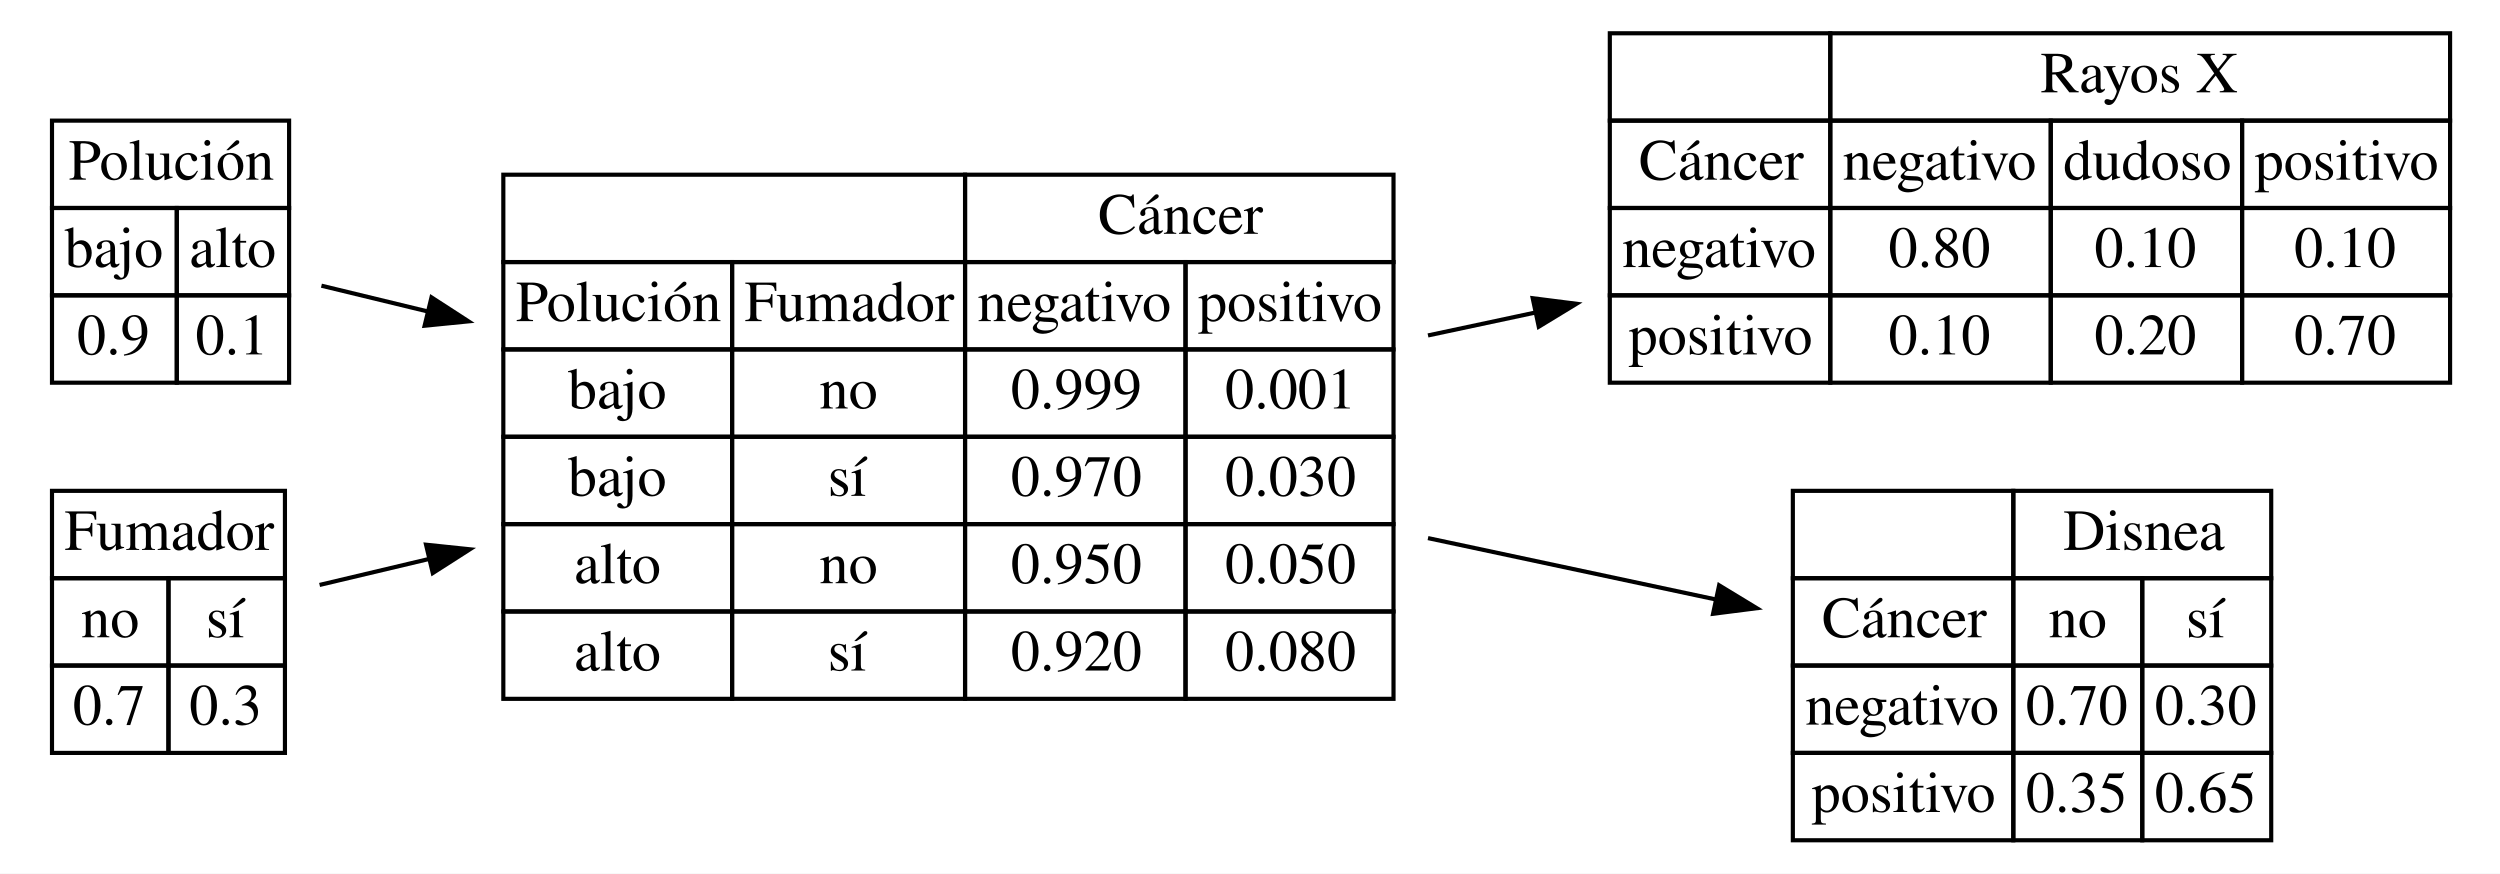
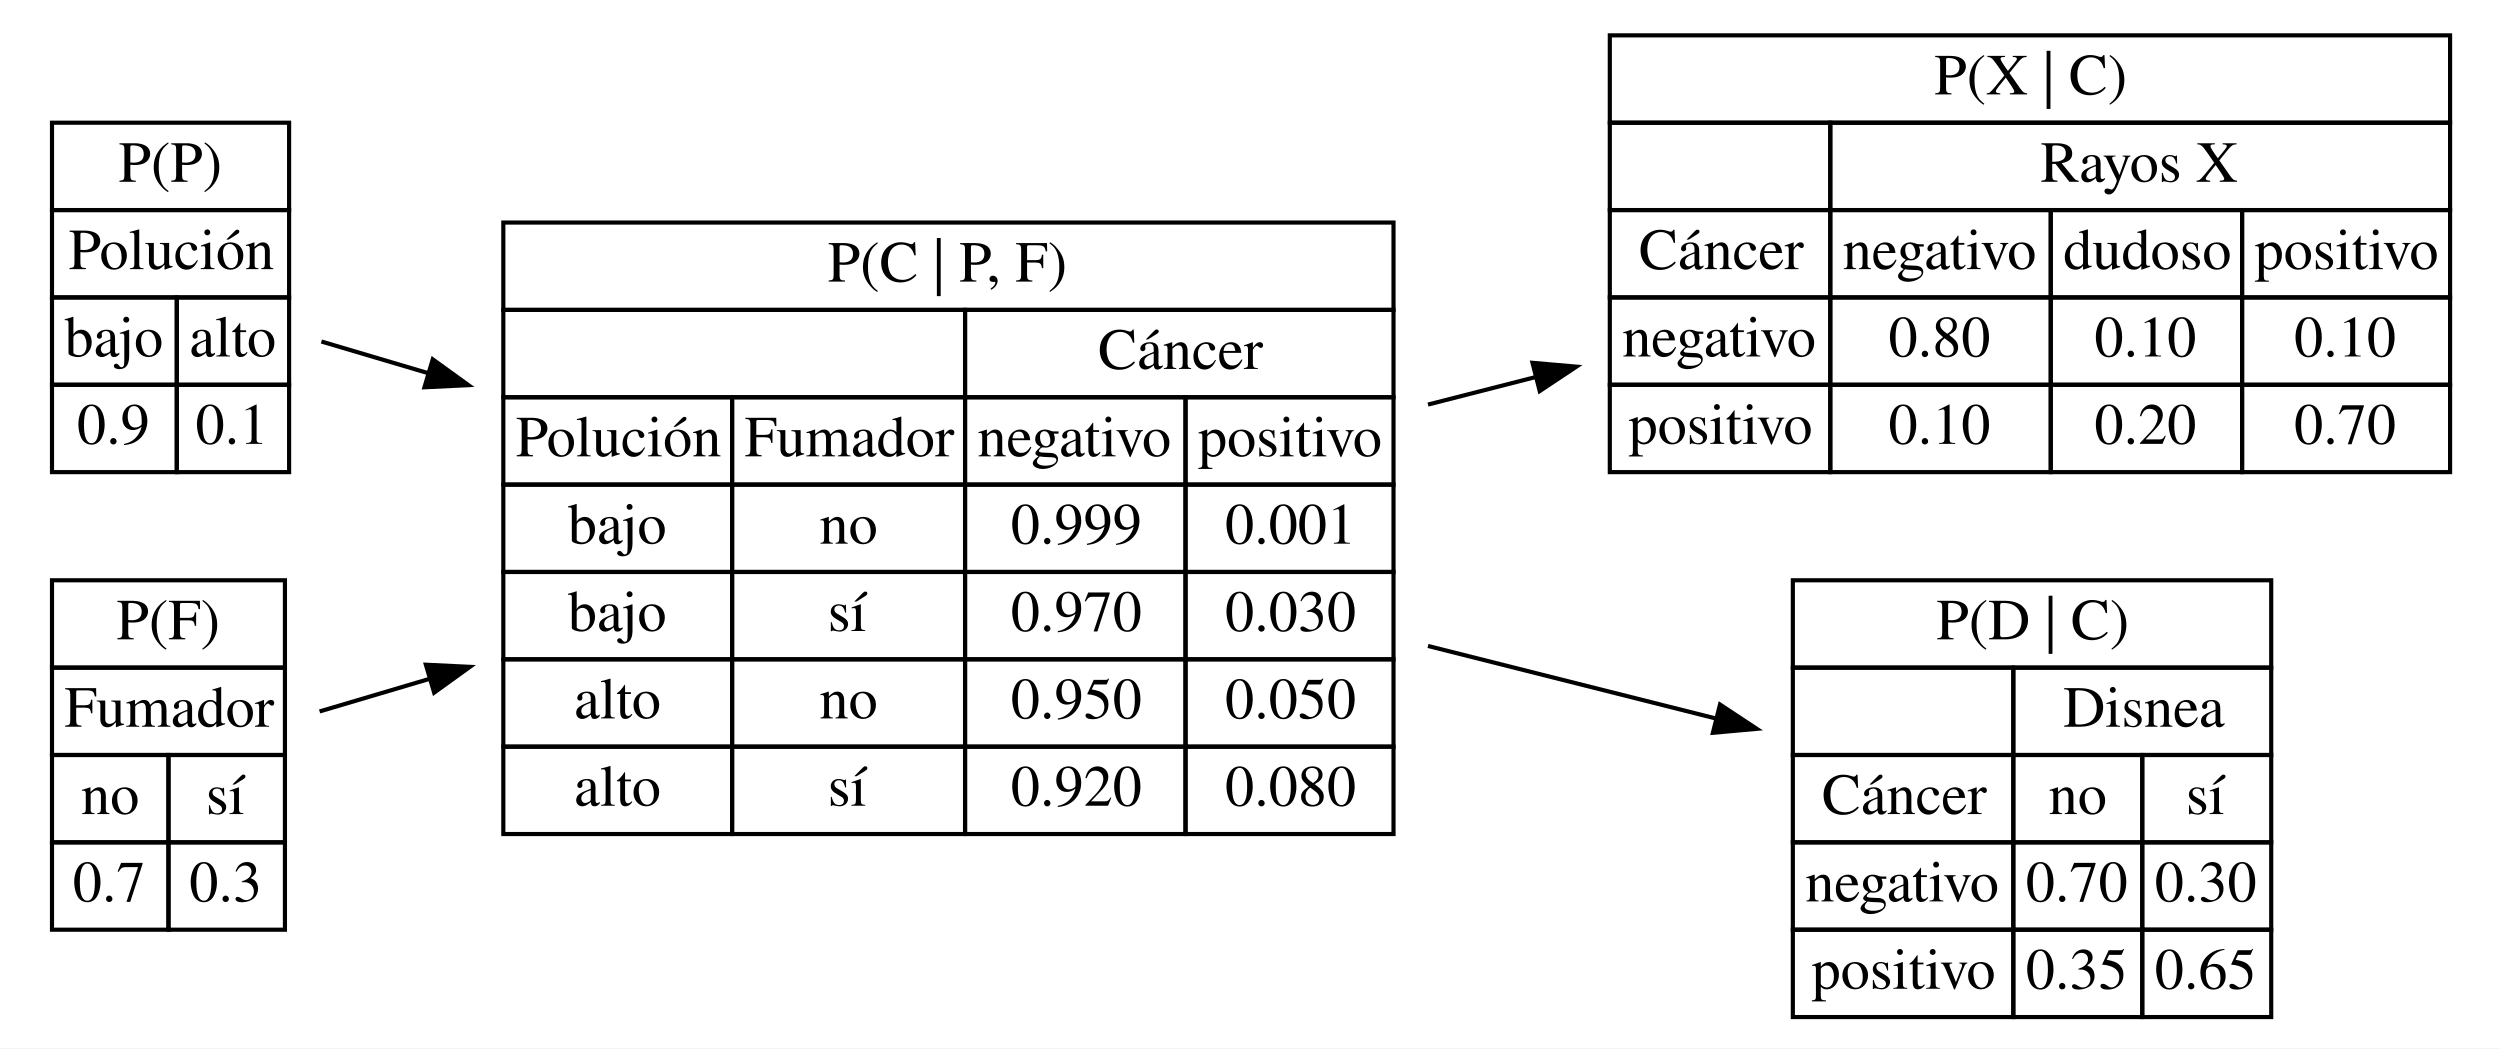
- <svg xmlns="http://www.w3.org/2000/svg" width="601pt" height="210pt" viewBox="0.00 0.00 601.00 210.00">
-   <g id="graph0" class="graph" transform="scale(1 1) rotate(0) translate(4 206)">
-     <polygon fill="white" stroke="transparent" points="-4,4 -4,-206 597,-206 597,4 -4,4" />
+ <svg xmlns="http://www.w3.org/2000/svg" width="601pt" height="252pt" viewBox="0.00 0.00 601.00 252.00">
+   <g id="graph0" class="graph" transform="scale(1 1) rotate(0) translate(4 248)">
+     <polygon fill="white" stroke="transparent" points="-4,4 -4,-248 597,-248 597,4 -4,4" />
    <g id="node1" class="node">
-       <polygon fill="none" stroke="black" points="8.5,-156 8.5,-177 65.5,-177 65.5,-156 8.5,-156" />
-       <text text-anchor="start" x="12.5" y="-162.8" font-family="Times,serif" font-size="14.00">Polución</text>
-       <polygon fill="none" stroke="black" points="8.5,-135 8.5,-156 38.5,-156 38.5,-135 8.5,-135" />
-       <text text-anchor="start" x="11.5" y="-141.8" font-family="Times,serif" font-size="14.00">bajo</text>
-       <polygon fill="none" stroke="black" points="38.5,-135 38.5,-156 65.5,-156 65.5,-135 38.5,-135" />
-       <text text-anchor="start" x="41.5" y="-141.8" font-family="Times,serif" font-size="14.00">alto</text>
-       <polygon fill="none" stroke="black" points="8.5,-114 8.5,-135 38.5,-135 38.5,-114 8.5,-114" />
-       <text text-anchor="start" x="14.5" y="-120.8" font-family="Times,serif" font-size="14.00">0.9</text>
-       <polygon fill="none" stroke="black" points="38.5,-114 38.5,-135 65.5,-135 65.5,-114 38.5,-114" />
-       <text text-anchor="start" x="43" y="-120.8" font-family="Times,serif" font-size="14.00">0.1</text>
+       <polygon fill="none" stroke="black" points="8.5,-197.5 8.5,-218.5 65.5,-218.5 65.5,-197.5 8.5,-197.5" />
+       <text text-anchor="start" x="24.5" y="-204.3" font-family="Times,serif" font-size="14.00">P(P)</text>
+       <polygon fill="none" stroke="black" points="8.5,-176.5 8.5,-197.5 65.5,-197.5 65.5,-176.5 8.5,-176.5" />
+       <text text-anchor="start" x="12.5" y="-183.3" font-family="Times,serif" font-size="14.00">Polución</text>
+       <polygon fill="none" stroke="black" points="8.5,-155.5 8.5,-176.5 38.5,-176.5 38.5,-155.5 8.5,-155.5" />
+       <text text-anchor="start" x="11.5" y="-162.3" font-family="Times,serif" font-size="14.00">bajo</text>
+       <polygon fill="none" stroke="black" points="38.5,-155.5 38.5,-176.5 65.5,-176.5 65.5,-155.5 38.5,-155.5" />
+       <text text-anchor="start" x="41.5" y="-162.3" font-family="Times,serif" font-size="14.00">alto</text>
+       <polygon fill="none" stroke="black" points="8.5,-134.5 8.5,-155.5 38.5,-155.5 38.5,-134.5 8.5,-134.5" />
+       <text text-anchor="start" x="14.5" y="-141.3" font-family="Times,serif" font-size="14.00">0.9</text>
+       <polygon fill="none" stroke="black" points="38.5,-134.5 38.5,-155.5 65.5,-155.5 65.5,-134.5 38.5,-134.5" />
+       <text text-anchor="start" x="43" y="-141.3" font-family="Times,serif" font-size="14.00">0.1</text>
    </g>
    <g id="node3" class="node">
-       <polygon fill="none" stroke="black" points="117,-143 117,-164 228,-164 228,-143 117,-143" />
-       <polygon fill="none" stroke="black" points="228,-143 228,-164 331,-164 331,-143 228,-143" />
-       <text text-anchor="start" x="260" y="-149.8" font-family="Times,serif" font-size="14.00">Cáncer</text>
-       <polygon fill="none" stroke="black" points="117,-122 117,-143 172,-143 172,-122 117,-122" />
-       <text text-anchor="start" x="120" y="-128.8" font-family="Times,serif" font-size="14.00">Polución</text>
-       <polygon fill="none" stroke="black" points="172,-122 172,-143 228,-143 228,-122 172,-122" />
-       <text text-anchor="start" x="175" y="-128.8" font-family="Times,serif" font-size="14.00">Fumador</text>
-       <polygon fill="none" stroke="black" points="228,-122 228,-143 281,-143 281,-122 228,-122" />
-       <text text-anchor="start" x="231" y="-128.8" font-family="Times,serif" font-size="14.00">negativo</text>
-       <polygon fill="none" stroke="black" points="281,-122 281,-143 331,-143 331,-122 281,-122" />
-       <text text-anchor="start" x="284" y="-128.8" font-family="Times,serif" font-size="14.00">positivo</text>
-       <polygon fill="none" stroke="black" points="117,-101 117,-122 172,-122 172,-101 117,-101" />
-       <text text-anchor="start" x="132.5" y="-107.8" font-family="Times,serif" font-size="14.00">bajo</text>
-       <polygon fill="none" stroke="black" points="172,-101 172,-122 228,-122 228,-101 172,-101" />
-       <text text-anchor="start" x="193" y="-107.8" font-family="Times,serif" font-size="14.00">no</text>
-       <polygon fill="none" stroke="black" points="228,-101 228,-122 281,-122 281,-101 228,-101" />
-       <text text-anchor="start" x="239" y="-107.8" font-family="Times,serif" font-size="14.00">0.999</text>
-       <polygon fill="none" stroke="black" points="281,-101 281,-122 331,-122 331,-101 281,-101" />
-       <text text-anchor="start" x="290.5" y="-107.8" font-family="Times,serif" font-size="14.00">0.001</text>
-       <polygon fill="none" stroke="black" points="117,-80 117,-101 172,-101 172,-80 117,-80" />
-       <text text-anchor="start" x="132.5" y="-86.8" font-family="Times,serif" font-size="14.00">bajo</text>
-       <polygon fill="none" stroke="black" points="172,-80 172,-101 228,-101 228,-80 172,-80" />
-       <text text-anchor="start" x="195" y="-86.8" font-family="Times,serif" font-size="14.00">sí</text>
-       <polygon fill="none" stroke="black" points="228,-80 228,-101 281,-101 281,-80 228,-80" />
-       <text text-anchor="start" x="239" y="-86.8" font-family="Times,serif" font-size="14.00">0.970</text>
-       <polygon fill="none" stroke="black" points="281,-80 281,-101 331,-101 331,-80 281,-80" />
-       <text text-anchor="start" x="290.5" y="-86.8" font-family="Times,serif" font-size="14.00">0.030</text>
-       <polygon fill="none" stroke="black" points="117,-59 117,-80 172,-80 172,-59 117,-59" />
-       <text text-anchor="start" x="134" y="-65.8" font-family="Times,serif" font-size="14.00">alto</text>
-       <polygon fill="none" stroke="black" points="172,-59 172,-80 228,-80 228,-59 172,-59" />
-       <text text-anchor="start" x="193" y="-65.8" font-family="Times,serif" font-size="14.00">no</text>
-       <polygon fill="none" stroke="black" points="228,-59 228,-80 281,-80 281,-59 228,-59" />
-       <text text-anchor="start" x="239" y="-65.8" font-family="Times,serif" font-size="14.00">0.950</text>
-       <polygon fill="none" stroke="black" points="281,-59 281,-80 331,-80 331,-59 281,-59" />
-       <text text-anchor="start" x="290.5" y="-65.8" font-family="Times,serif" font-size="14.00">0.050</text>
-       <polygon fill="none" stroke="black" points="117,-38 117,-59 172,-59 172,-38 117,-38" />
-       <text text-anchor="start" x="134" y="-44.8" font-family="Times,serif" font-size="14.00">alto</text>
-       <polygon fill="none" stroke="black" points="172,-38 172,-59 228,-59 228,-38 172,-38" />
-       <text text-anchor="start" x="195" y="-44.8" font-family="Times,serif" font-size="14.00">sí</text>
-       <polygon fill="none" stroke="black" points="228,-38 228,-59 281,-59 281,-38 228,-38" />
-       <text text-anchor="start" x="239" y="-44.8" font-family="Times,serif" font-size="14.00">0.920</text>
-       <polygon fill="none" stroke="black" points="281,-38 281,-59 331,-59 331,-38 281,-38" />
-       <text text-anchor="start" x="290.5" y="-44.8" font-family="Times,serif" font-size="14.00">0.080</text>
+       <polygon fill="none" stroke="black" points="117,-173.5 117,-194.5 331,-194.5 331,-173.5 117,-173.5" />
+       <text text-anchor="start" x="195" y="-180.3" font-family="Times,serif" font-size="14.00">P(C | P, F)</text>
+       <polygon fill="none" stroke="black" points="117,-152.5 117,-173.5 228,-173.5 228,-152.5 117,-152.5" />
+       <polygon fill="none" stroke="black" points="228,-152.5 228,-173.5 331,-173.5 331,-152.5 228,-152.5" />
+       <text text-anchor="start" x="260" y="-159.3" font-family="Times,serif" font-size="14.00">Cáncer</text>
+       <polygon fill="none" stroke="black" points="117,-131.5 117,-152.5 172,-152.5 172,-131.5 117,-131.5" />
+       <text text-anchor="start" x="120" y="-138.3" font-family="Times,serif" font-size="14.00">Polución</text>
+       <polygon fill="none" stroke="black" points="172,-131.5 172,-152.5 228,-152.5 228,-131.5 172,-131.5" />
+       <text text-anchor="start" x="175" y="-138.3" font-family="Times,serif" font-size="14.00">Fumador</text>
+       <polygon fill="none" stroke="black" points="228,-131.5 228,-152.5 281,-152.5 281,-131.5 228,-131.5" />
+       <text text-anchor="start" x="231" y="-138.3" font-family="Times,serif" font-size="14.00">negativo</text>
+       <polygon fill="none" stroke="black" points="281,-131.5 281,-152.5 331,-152.5 331,-131.5 281,-131.5" />
+       <text text-anchor="start" x="284" y="-138.3" font-family="Times,serif" font-size="14.00">positivo</text>
+       <polygon fill="none" stroke="black" points="117,-110.5 117,-131.5 172,-131.5 172,-110.5 117,-110.5" />
+       <text text-anchor="start" x="132.5" y="-117.3" font-family="Times,serif" font-size="14.00">bajo</text>
+       <polygon fill="none" stroke="black" points="172,-110.5 172,-131.5 228,-131.5 228,-110.5 172,-110.5" />
+       <text text-anchor="start" x="193" y="-117.3" font-family="Times,serif" font-size="14.00">no</text>
+       <polygon fill="none" stroke="black" points="228,-110.5 228,-131.5 281,-131.5 281,-110.5 228,-110.5" />
+       <text text-anchor="start" x="239" y="-117.3" font-family="Times,serif" font-size="14.00">0.999</text>
+       <polygon fill="none" stroke="black" points="281,-110.5 281,-131.5 331,-131.5 331,-110.5 281,-110.5" />
+       <text text-anchor="start" x="290.5" y="-117.3" font-family="Times,serif" font-size="14.00">0.001</text>
+       <polygon fill="none" stroke="black" points="117,-89.5 117,-110.5 172,-110.5 172,-89.5 117,-89.5" />
+       <text text-anchor="start" x="132.5" y="-96.3" font-family="Times,serif" font-size="14.00">bajo</text>
+       <polygon fill="none" stroke="black" points="172,-89.5 172,-110.5 228,-110.5 228,-89.5 172,-89.5" />
+       <text text-anchor="start" x="195" y="-96.3" font-family="Times,serif" font-size="14.00">sí</text>
+       <polygon fill="none" stroke="black" points="228,-89.5 228,-110.5 281,-110.5 281,-89.5 228,-89.5" />
+       <text text-anchor="start" x="239" y="-96.3" font-family="Times,serif" font-size="14.00">0.970</text>
+       <polygon fill="none" stroke="black" points="281,-89.5 281,-110.5 331,-110.5 331,-89.5 281,-89.5" />
+       <text text-anchor="start" x="290.5" y="-96.3" font-family="Times,serif" font-size="14.00">0.030</text>
+       <polygon fill="none" stroke="black" points="117,-68.5 117,-89.5 172,-89.5 172,-68.5 117,-68.5" />
+       <text text-anchor="start" x="134" y="-75.3" font-family="Times,serif" font-size="14.00">alto</text>
+       <polygon fill="none" stroke="black" points="172,-68.5 172,-89.5 228,-89.5 228,-68.5 172,-68.5" />
+       <text text-anchor="start" x="193" y="-75.3" font-family="Times,serif" font-size="14.00">no</text>
+       <polygon fill="none" stroke="black" points="228,-68.5 228,-89.5 281,-89.5 281,-68.5 228,-68.5" />
+       <text text-anchor="start" x="239" y="-75.3" font-family="Times,serif" font-size="14.00">0.950</text>
+       <polygon fill="none" stroke="black" points="281,-68.5 281,-89.5 331,-89.5 331,-68.5 281,-68.5" />
+       <text text-anchor="start" x="290.5" y="-75.3" font-family="Times,serif" font-size="14.00">0.050</text>
+       <polygon fill="none" stroke="black" points="117,-47.5 117,-68.5 172,-68.5 172,-47.5 117,-47.5" />
+       <text text-anchor="start" x="134" y="-54.3" font-family="Times,serif" font-size="14.00">alto</text>
+       <polygon fill="none" stroke="black" points="172,-47.5 172,-68.5 228,-68.5 228,-47.5 172,-47.5" />
+       <text text-anchor="start" x="195" y="-54.3" font-family="Times,serif" font-size="14.00">sí</text>
+       <polygon fill="none" stroke="black" points="228,-47.5 228,-68.5 281,-68.5 281,-47.5 228,-47.5" />
+       <text text-anchor="start" x="239" y="-54.3" font-family="Times,serif" font-size="14.00">0.920</text>
+       <polygon fill="none" stroke="black" points="281,-47.5 281,-68.5 331,-68.5 331,-47.5 281,-47.5" />
+       <text text-anchor="start" x="290.5" y="-54.3" font-family="Times,serif" font-size="14.00">0.080</text>
    </g>
    <g id="edge1" class="edge">
-       <path fill="none" stroke="black" d="M73.27,-137.32C81,-135.45 89.59,-133.36 98.64,-131.17" />
-       <polygon fill="black" stroke="black" points="99.73,-134.51 108.62,-128.75 98.08,-127.7 99.73,-134.51" />
+       <path fill="none" stroke="black" d="M73.27,-165.9C81.08,-163.58 89.77,-161 98.93,-158.29" />
+       <polygon fill="black" stroke="black" points="100.03,-161.61 108.62,-155.41 98.04,-154.9 100.03,-161.61" />
    </g>
    <g id="node2" class="node">
-       <polygon fill="none" stroke="black" points="8.5,-67 8.5,-88 64.5,-88 64.5,-67 8.5,-67" />
-       <text text-anchor="start" x="11.5" y="-73.8" font-family="Times,serif" font-size="14.00">Fumador</text>
-       <polygon fill="none" stroke="black" points="8.5,-46 8.5,-67 36.5,-67 36.5,-46 8.5,-46" />
-       <text text-anchor="start" x="15.5" y="-52.8" font-family="Times,serif" font-size="14.00">no</text>
-       <polygon fill="none" stroke="black" points="36.5,-46 36.5,-67 64.5,-67 64.5,-46 36.5,-46" />
-       <text text-anchor="start" x="45.5" y="-52.8" font-family="Times,serif" font-size="14.00">sí</text>
-       <polygon fill="none" stroke="black" points="8.5,-25 8.5,-46 36.5,-46 36.5,-25 8.5,-25" />
-       <text text-anchor="start" x="13.5" y="-31.8" font-family="Times,serif" font-size="14.00">0.7</text>
-       <polygon fill="none" stroke="black" points="36.5,-25 36.5,-46 64.5,-46 64.5,-25 36.5,-25" />
-       <text text-anchor="start" x="41.5" y="-31.8" font-family="Times,serif" font-size="14.00">0.3</text>
+       <polygon fill="none" stroke="black" points="8.5,-87.5 8.5,-108.5 64.5,-108.5 64.5,-87.5 8.5,-87.5" />
+       <text text-anchor="start" x="24" y="-94.3" font-family="Times,serif" font-size="14.00">P(F)</text>
+       <polygon fill="none" stroke="black" points="8.5,-66.5 8.5,-87.5 64.5,-87.5 64.5,-66.5 8.5,-66.5" />
+       <text text-anchor="start" x="11.5" y="-73.3" font-family="Times,serif" font-size="14.00">Fumador</text>
+       <polygon fill="none" stroke="black" points="8.5,-45.5 8.5,-66.5 36.5,-66.5 36.5,-45.5 8.5,-45.5" />
+       <text text-anchor="start" x="15.5" y="-52.3" font-family="Times,serif" font-size="14.00">no</text>
+       <polygon fill="none" stroke="black" points="36.5,-45.5 36.5,-66.5 64.5,-66.5 64.5,-45.5 36.5,-45.5" />
+       <text text-anchor="start" x="45.5" y="-52.3" font-family="Times,serif" font-size="14.00">sí</text>
+       <polygon fill="none" stroke="black" points="8.5,-24.5 8.5,-45.5 36.5,-45.5 36.5,-24.5 8.5,-24.5" />
+       <text text-anchor="start" x="13.5" y="-31.3" font-family="Times,serif" font-size="14.00">0.7</text>
+       <polygon fill="none" stroke="black" points="36.5,-24.5 36.5,-45.5 64.5,-45.5 64.5,-24.5 36.5,-24.5" />
+       <text text-anchor="start" x="41.5" y="-31.3" font-family="Times,serif" font-size="14.00">0.3</text>
    </g>
    <g id="edge2" class="edge">
-       <path fill="none" stroke="black" d="M72.83,-65.38C80.79,-67.27 89.67,-69.38 99.04,-71.6" />
-       <polygon fill="black" stroke="black" points="98.42,-75.05 108.96,-73.95 100.04,-68.24 98.42,-75.05" />
+       <path fill="none" stroke="black" d="M72.83,-76.97C80.87,-79.36 89.86,-82.02 99.34,-84.83" />
+       <polygon fill="black" stroke="black" points="98.38,-88.2 108.96,-87.69 100.37,-81.49 98.38,-88.2" />
    </g>
    <g id="node4" class="node">
-       <polygon fill="none" stroke="black" points="383,-177 383,-198 436,-198 436,-177 383,-177" />
-       <polygon fill="none" stroke="black" points="436,-177 436,-198 585,-198 585,-177 436,-177" />
-       <text text-anchor="start" x="486.5" y="-183.8" font-family="Times,serif" font-size="14.00">Rayos X</text>
-       <polygon fill="none" stroke="black" points="383,-156 383,-177 436,-177 436,-156 383,-156" />
-       <text text-anchor="start" x="390" y="-162.8" font-family="Times,serif" font-size="14.00">Cáncer</text>
-       <polygon fill="none" stroke="black" points="436,-156 436,-177 489,-177 489,-156 436,-156" />
-       <text text-anchor="start" x="439" y="-162.8" font-family="Times,serif" font-size="14.00">negativo</text>
-       <polygon fill="none" stroke="black" points="489,-156 489,-177 535,-177 535,-156 489,-156" />
-       <text text-anchor="start" x="492" y="-162.8" font-family="Times,serif" font-size="14.00">dudoso</text>
-       <polygon fill="none" stroke="black" points="535,-156 535,-177 585,-177 585,-156 535,-156" />
-       <text text-anchor="start" x="538" y="-162.8" font-family="Times,serif" font-size="14.00">positivo</text>
-       <polygon fill="none" stroke="black" points="383,-135 383,-156 436,-156 436,-135 383,-135" />
-       <text text-anchor="start" x="386" y="-141.8" font-family="Times,serif" font-size="14.00">negativo</text>
-       <polygon fill="none" stroke="black" points="436,-135 436,-156 489,-156 489,-135 436,-135" />
-       <text text-anchor="start" x="450" y="-141.8" font-family="Times,serif" font-size="14.00">0.80</text>
-       <polygon fill="none" stroke="black" points="489,-135 489,-156 535,-156 535,-135 489,-135" />
-       <text text-anchor="start" x="499.5" y="-141.8" font-family="Times,serif" font-size="14.00">0.10</text>
-       <polygon fill="none" stroke="black" points="535,-135 535,-156 585,-156 585,-135 535,-135" />
-       <text text-anchor="start" x="547.5" y="-141.8" font-family="Times,serif" font-size="14.00">0.10</text>
-       <polygon fill="none" stroke="black" points="383,-114 383,-135 436,-135 436,-114 383,-114" />
-       <text text-anchor="start" x="387.5" y="-120.8" font-family="Times,serif" font-size="14.00">positivo</text>
-       <polygon fill="none" stroke="black" points="436,-114 436,-135 489,-135 489,-114 436,-114" />
-       <text text-anchor="start" x="450" y="-120.8" font-family="Times,serif" font-size="14.00">0.10</text>
-       <polygon fill="none" stroke="black" points="489,-114 489,-135 535,-135 535,-114 489,-114" />
-       <text text-anchor="start" x="499.5" y="-120.8" font-family="Times,serif" font-size="14.00">0.20</text>
-       <polygon fill="none" stroke="black" points="535,-114 535,-135 585,-135 585,-114 535,-114" />
-       <text text-anchor="start" x="547.5" y="-120.8" font-family="Times,serif" font-size="14.00">0.70</text>
+       <polygon fill="none" stroke="black" points="383,-218.5 383,-239.5 585,-239.5 585,-218.5 383,-218.5" />
+       <text text-anchor="start" x="461" y="-225.3" font-family="Times,serif" font-size="14.00">P(X | C)</text>
+       <polygon fill="none" stroke="black" points="383,-197.5 383,-218.5 436,-218.5 436,-197.5 383,-197.5" />
+       <polygon fill="none" stroke="black" points="436,-197.5 436,-218.5 585,-218.5 585,-197.5 436,-197.5" />
+       <text text-anchor="start" x="486.5" y="-204.3" font-family="Times,serif" font-size="14.00">Rayos X</text>
+       <polygon fill="none" stroke="black" points="383,-176.5 383,-197.5 436,-197.5 436,-176.5 383,-176.5" />
+       <text text-anchor="start" x="390" y="-183.3" font-family="Times,serif" font-size="14.00">Cáncer</text>
+       <polygon fill="none" stroke="black" points="436,-176.5 436,-197.5 489,-197.5 489,-176.5 436,-176.5" />
+       <text text-anchor="start" x="439" y="-183.3" font-family="Times,serif" font-size="14.00">negativo</text>
+       <polygon fill="none" stroke="black" points="489,-176.5 489,-197.5 535,-197.5 535,-176.5 489,-176.5" />
+       <text text-anchor="start" x="492" y="-183.3" font-family="Times,serif" font-size="14.00">dudoso</text>
+       <polygon fill="none" stroke="black" points="535,-176.5 535,-197.5 585,-197.5 585,-176.5 535,-176.5" />
+       <text text-anchor="start" x="538" y="-183.3" font-family="Times,serif" font-size="14.00">positivo</text>
+       <polygon fill="none" stroke="black" points="383,-155.5 383,-176.5 436,-176.5 436,-155.5 383,-155.5" />
+       <text text-anchor="start" x="386" y="-162.3" font-family="Times,serif" font-size="14.00">negativo</text>
+       <polygon fill="none" stroke="black" points="436,-155.5 436,-176.5 489,-176.5 489,-155.5 436,-155.5" />
+       <text text-anchor="start" x="450" y="-162.3" font-family="Times,serif" font-size="14.00">0.80</text>
+       <polygon fill="none" stroke="black" points="489,-155.5 489,-176.5 535,-176.5 535,-155.5 489,-155.5" />
+       <text text-anchor="start" x="499.5" y="-162.3" font-family="Times,serif" font-size="14.00">0.10</text>
+       <polygon fill="none" stroke="black" points="535,-155.5 535,-176.5 585,-176.5 585,-155.5 535,-155.5" />
+       <text text-anchor="start" x="547.5" y="-162.3" font-family="Times,serif" font-size="14.00">0.10</text>
+       <polygon fill="none" stroke="black" points="383,-134.5 383,-155.5 436,-155.5 436,-134.5 383,-134.5" />
+       <text text-anchor="start" x="387.5" y="-141.3" font-family="Times,serif" font-size="14.00">positivo</text>
+       <polygon fill="none" stroke="black" points="436,-134.5 436,-155.5 489,-155.5 489,-134.5 436,-134.5" />
+       <text text-anchor="start" x="450" y="-141.3" font-family="Times,serif" font-size="14.00">0.10</text>
+       <polygon fill="none" stroke="black" points="489,-134.5 489,-155.5 535,-155.5 535,-134.5 489,-134.5" />
+       <text text-anchor="start" x="499.5" y="-141.3" font-family="Times,serif" font-size="14.00">0.20</text>
+       <polygon fill="none" stroke="black" points="535,-134.5 535,-155.5 585,-155.5 585,-134.5 535,-134.5" />
+       <text text-anchor="start" x="547.5" y="-141.3" font-family="Times,serif" font-size="14.00">0.70</text>
    </g>
    <g id="edge3" class="edge">
-       <path fill="none" stroke="black" d="M339.29,-125.36C347.81,-127.18 356.43,-129.02 364.97,-130.84" />
-       <polygon fill="black" stroke="black" points="364.46,-134.31 374.97,-132.97 365.92,-127.46 364.46,-134.31" />
+       <path fill="none" stroke="black" d="M339.29,-150.74C347.91,-152.94 356.61,-155.17 365.25,-157.38" />
+       <polygon fill="black" stroke="black" points="364.41,-160.78 374.97,-159.86 366.15,-153.99 364.41,-160.78" />
    </g>
    <g id="node5" class="node">
-       <polygon fill="none" stroke="black" points="427,-67 427,-88 480,-88 480,-67 427,-67" />
-       <polygon fill="none" stroke="black" points="480,-67 480,-88 542,-88 542,-67 480,-67" />
-       <text text-anchor="start" x="492" y="-73.8" font-family="Times,serif" font-size="14.00">Disnea</text>
-       <polygon fill="none" stroke="black" points="427,-46 427,-67 480,-67 480,-46 427,-46" />
-       <text text-anchor="start" x="434" y="-52.8" font-family="Times,serif" font-size="14.00">Cáncer</text>
-       <polygon fill="none" stroke="black" points="480,-46 480,-67 511,-67 511,-46 480,-46" />
-       <text text-anchor="start" x="488.5" y="-52.8" font-family="Times,serif" font-size="14.00">no</text>
-       <polygon fill="none" stroke="black" points="511,-46 511,-67 542,-67 542,-46 511,-46" />
-       <text text-anchor="start" x="521.5" y="-52.8" font-family="Times,serif" font-size="14.00">sí</text>
-       <polygon fill="none" stroke="black" points="427,-25 427,-46 480,-46 480,-25 427,-25" />
-       <text text-anchor="start" x="430" y="-31.8" font-family="Times,serif" font-size="14.00">negativo</text>
-       <polygon fill="none" stroke="black" points="480,-25 480,-46 511,-46 511,-25 480,-25" />
-       <text text-anchor="start" x="483" y="-31.8" font-family="Times,serif" font-size="14.00">0.70</text>
-       <polygon fill="none" stroke="black" points="511,-25 511,-46 542,-46 542,-25 511,-25" />
-       <text text-anchor="start" x="514" y="-31.8" font-family="Times,serif" font-size="14.00">0.30</text>
-       <polygon fill="none" stroke="black" points="427,-4 427,-25 480,-25 480,-4 427,-4" />
-       <text text-anchor="start" x="431.5" y="-10.8" font-family="Times,serif" font-size="14.00">positivo</text>
-       <polygon fill="none" stroke="black" points="480,-4 480,-25 511,-25 511,-4 480,-4" />
-       <text text-anchor="start" x="483" y="-10.8" font-family="Times,serif" font-size="14.00">0.35</text>
-       <polygon fill="none" stroke="black" points="511,-4 511,-25 542,-25 542,-4 511,-4" />
-       <text text-anchor="start" x="514" y="-10.8" font-family="Times,serif" font-size="14.00">0.65</text>
+       <polygon fill="none" stroke="black" points="427,-87.5 427,-108.5 542,-108.5 542,-87.5 427,-87.5" />
+       <text text-anchor="start" x="461.5" y="-94.3" font-family="Times,serif" font-size="14.00">P(D | C)</text>
+       <polygon fill="none" stroke="black" points="427,-66.5 427,-87.5 480,-87.5 480,-66.5 427,-66.5" />
+       <polygon fill="none" stroke="black" points="480,-66.5 480,-87.5 542,-87.5 542,-66.5 480,-66.5" />
+       <text text-anchor="start" x="492" y="-73.3" font-family="Times,serif" font-size="14.00">Disnea</text>
+       <polygon fill="none" stroke="black" points="427,-45.5 427,-66.5 480,-66.5 480,-45.5 427,-45.5" />
+       <text text-anchor="start" x="434" y="-52.3" font-family="Times,serif" font-size="14.00">Cáncer</text>
+       <polygon fill="none" stroke="black" points="480,-45.5 480,-66.5 511,-66.5 511,-45.5 480,-45.5" />
+       <text text-anchor="start" x="488.5" y="-52.3" font-family="Times,serif" font-size="14.00">no</text>
+       <polygon fill="none" stroke="black" points="511,-45.5 511,-66.5 542,-66.5 542,-45.5 511,-45.5" />
+       <text text-anchor="start" x="521.5" y="-52.3" font-family="Times,serif" font-size="14.00">sí</text>
+       <polygon fill="none" stroke="black" points="427,-24.5 427,-45.5 480,-45.5 480,-24.5 427,-24.5" />
+       <text text-anchor="start" x="430" y="-31.3" font-family="Times,serif" font-size="14.00">negativo</text>
+       <polygon fill="none" stroke="black" points="480,-24.5 480,-45.5 511,-45.5 511,-24.5 480,-24.5" />
+       <text text-anchor="start" x="483" y="-31.3" font-family="Times,serif" font-size="14.00">0.70</text>
+       <polygon fill="none" stroke="black" points="511,-24.5 511,-45.5 542,-45.5 542,-24.5 511,-24.5" />
+       <text text-anchor="start" x="514" y="-31.3" font-family="Times,serif" font-size="14.00">0.30</text>
+       <polygon fill="none" stroke="black" points="427,-3.5 427,-24.5 480,-24.5 480,-3.5 427,-3.5" />
+       <text text-anchor="start" x="431.5" y="-10.3" font-family="Times,serif" font-size="14.00">positivo</text>
+       <polygon fill="none" stroke="black" points="480,-3.5 480,-24.5 511,-24.5 511,-3.5 480,-3.5" />
+       <text text-anchor="start" x="483" y="-10.3" font-family="Times,serif" font-size="14.00">0.35</text>
+       <polygon fill="none" stroke="black" points="511,-3.5 511,-24.5 542,-24.5 542,-3.5 511,-3.5" />
+       <text text-anchor="start" x="514" y="-10.3" font-family="Times,serif" font-size="14.00">0.65</text>
    </g>
    <g id="edge4" class="edge">
-       <path fill="none" stroke="black" d="M339.29,-76.64C362.68,-71.65 386.72,-66.53 408.28,-61.93" />
-       <polygon fill="black" stroke="black" points="409.28,-65.29 418.33,-59.79 407.82,-58.45 409.28,-65.29" />
+       <path fill="none" stroke="black" d="M339.29,-92.71C362.78,-86.79 386.94,-80.7 408.58,-75.25" />
+       <polygon fill="black" stroke="black" points="409.49,-78.63 418.33,-72.79 407.78,-71.84 409.49,-78.63" />
    </g>
  </g>
</svg>
